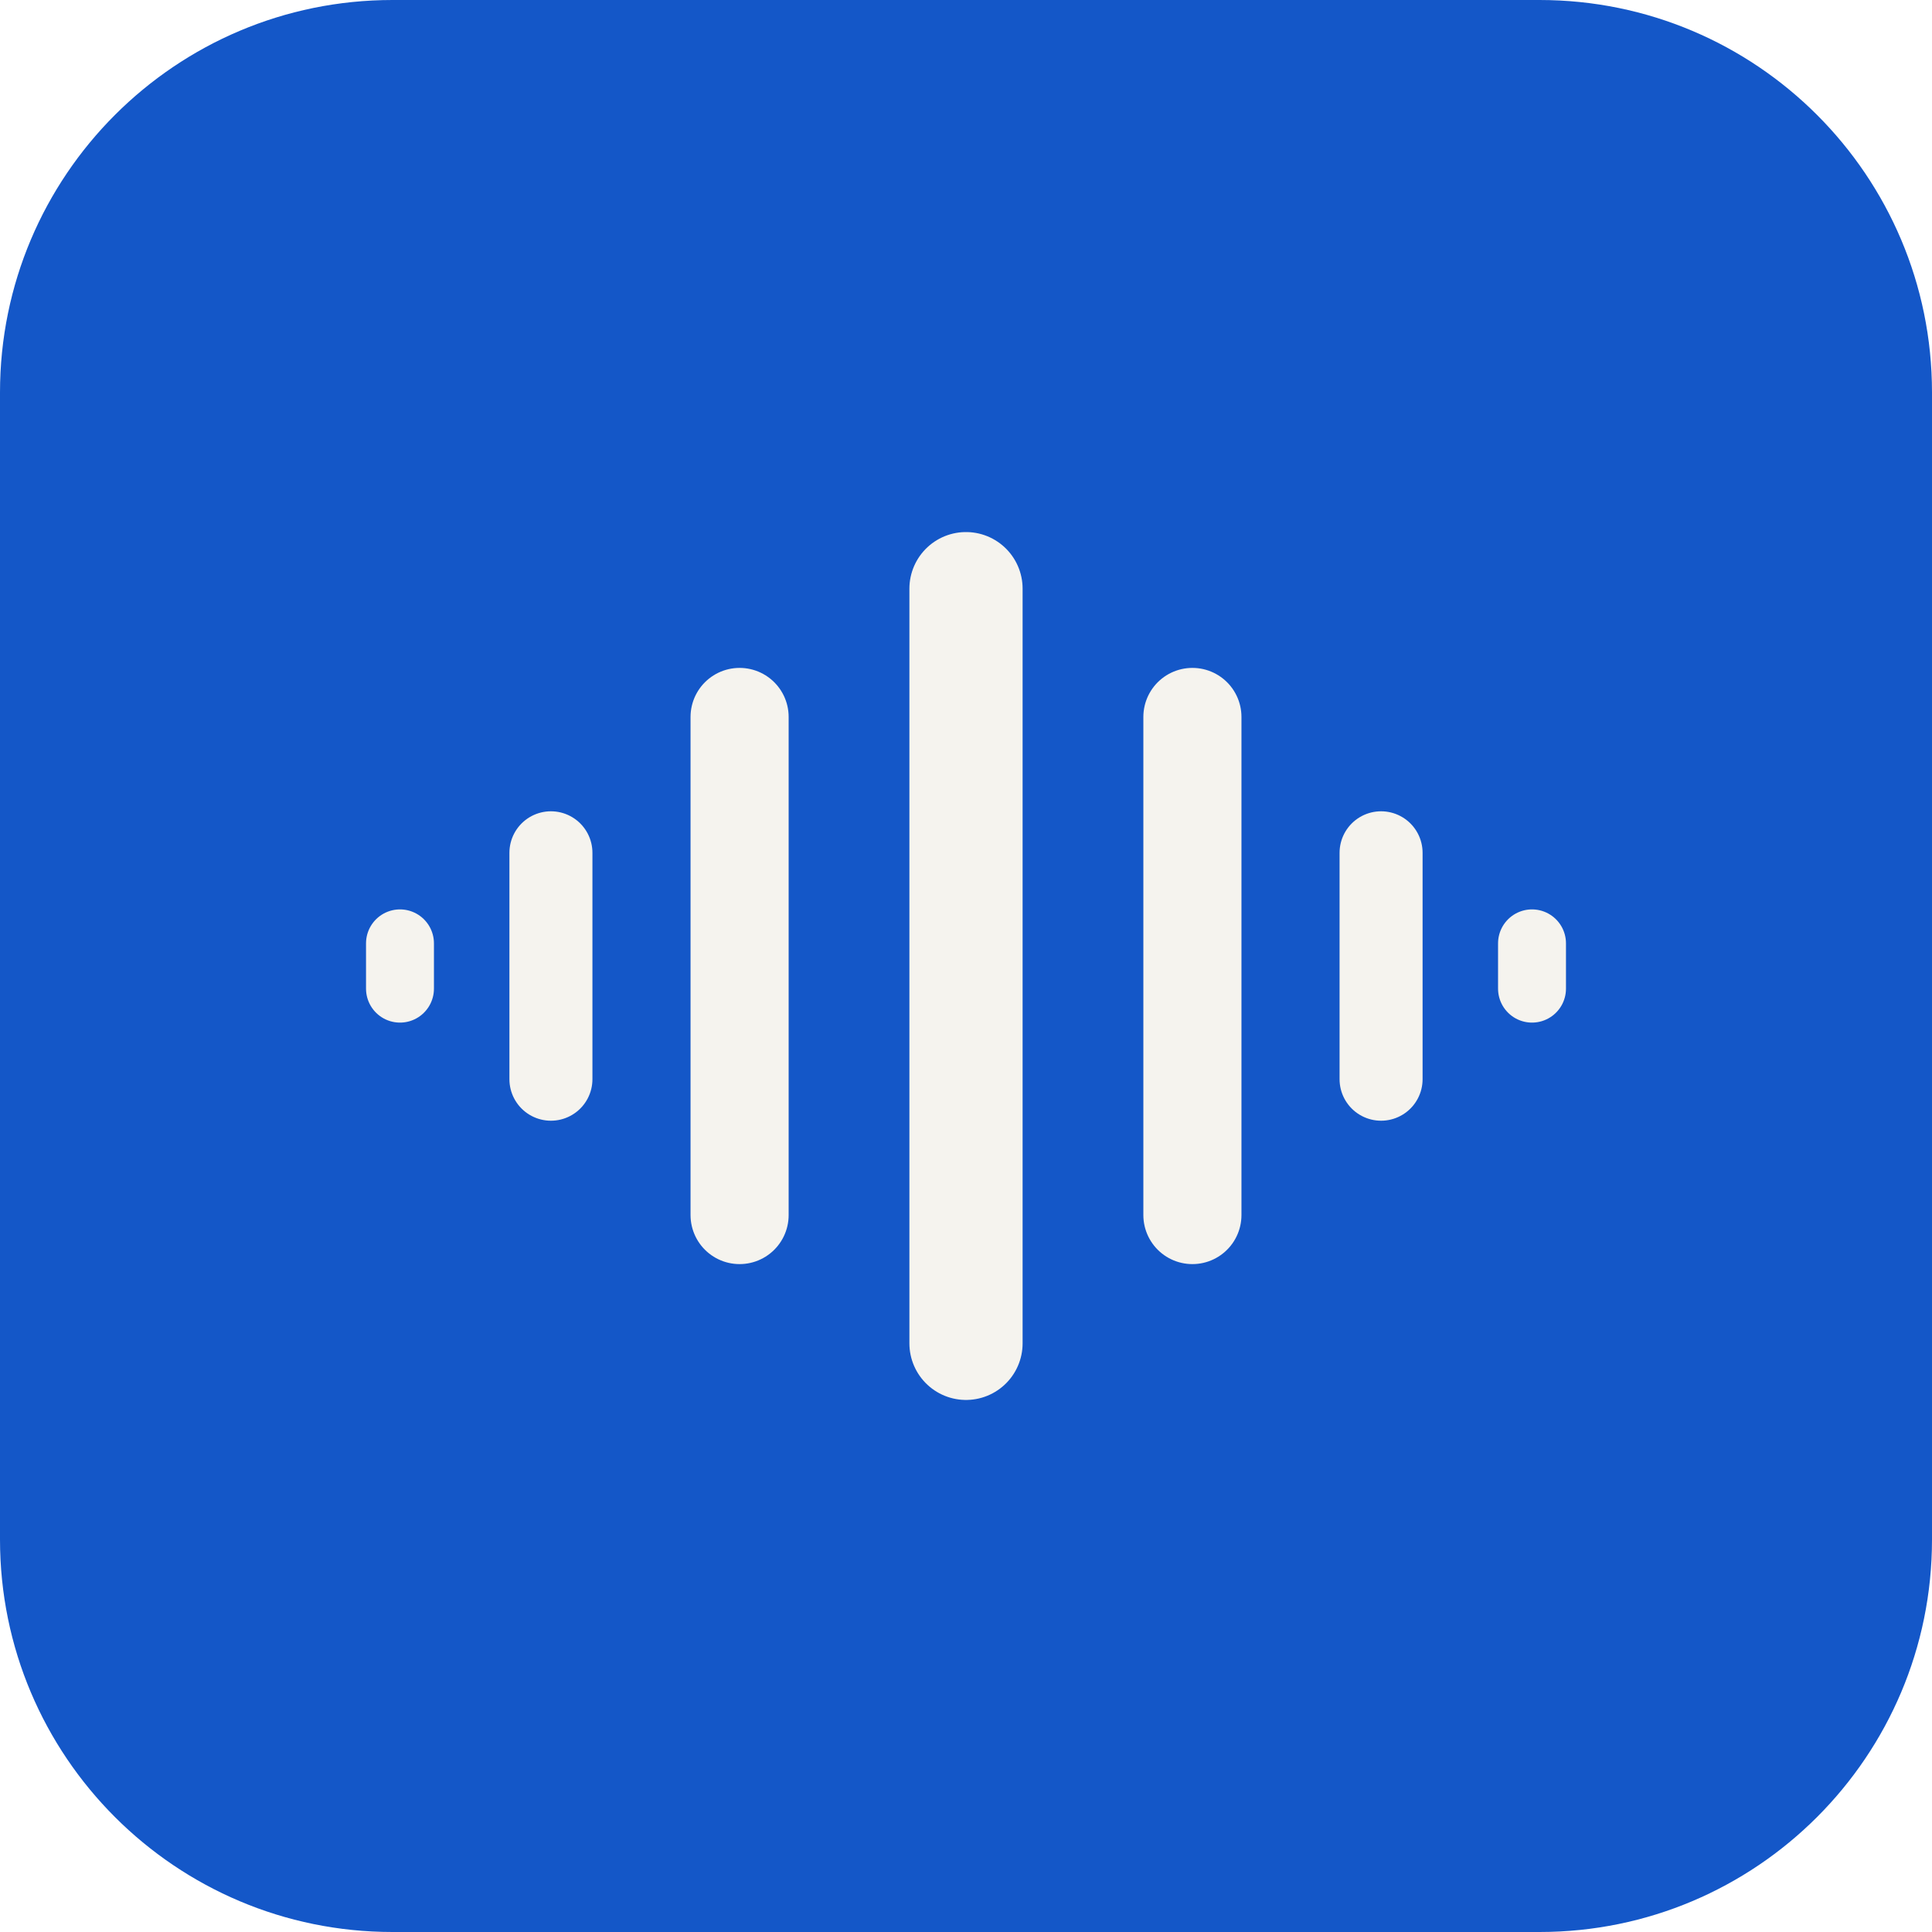
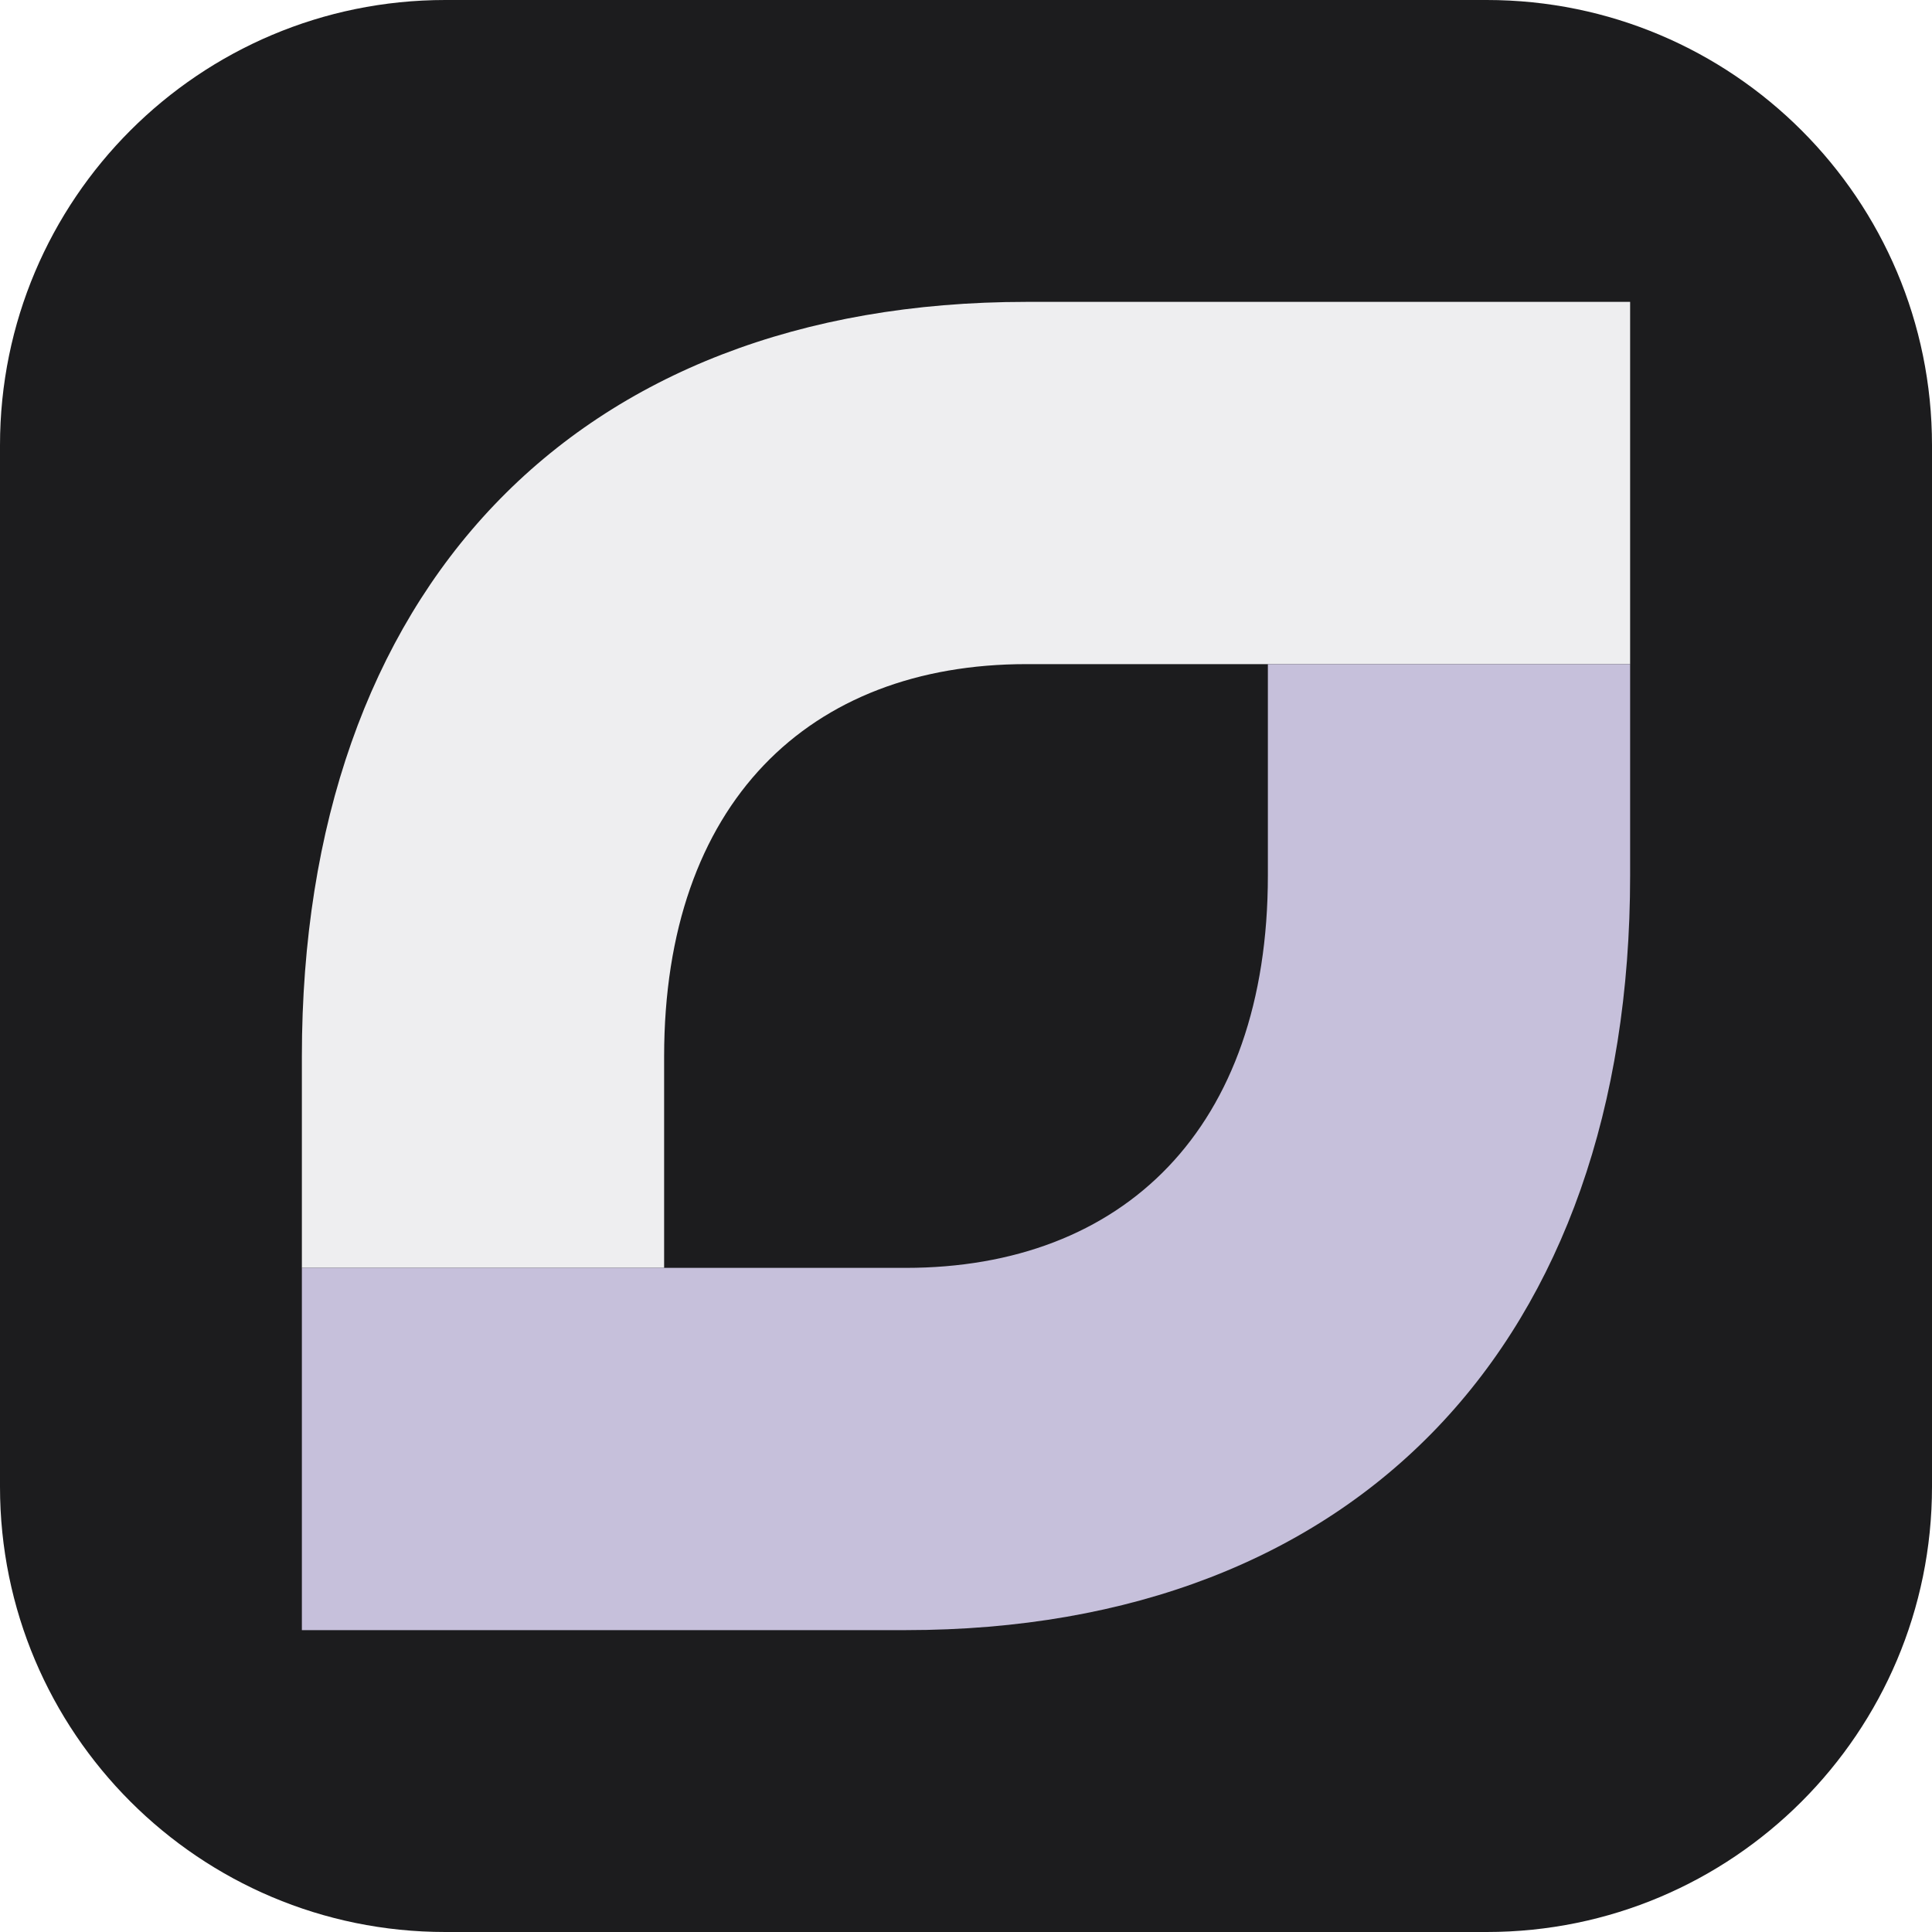
- <svg xmlns="http://www.w3.org/2000/svg" viewBox="0 0 512 512">
-   <rect width="512" height="512" rx="104" fill="#1457c8" />
-   <g fill="none" stroke="#f5f3ee" stroke-linecap="round">
-     <path stroke-width="30" d="M256 156v200" />
-     <path stroke-width="26" d="M196 190v132" />
-     <path stroke-width="26" d="M316 190v132" />
-     <path stroke-width="22" d="M146 226v60" />
-     <path stroke-width="22" d="M366 226v60" />
-     <path stroke-width="18" d="M106 262v-12" />
-     <path stroke-width="18" d="M406 262v-12" />
+ <svg xmlns="http://www.w3.org/2000/svg" width="512" height="512" viewBox="0 0 512 512">
+   <rect width="512" height="512" rx="118" fill="#1c1c1e" />
+   <g transform="scale(16)">
+     <path fill="#eeeef0" d="M5 17.5C5 9.8 9.5 5 17 5H27V11H17C13.4 11 11 13.3 11 17.5V21H5Z" />
+     <path fill="#c6c0db" d="M27 14.5C27 22.2 22.5 27 15 27H5V21H15C18.6 21 21 18.7 21 14.5V11H27Z" />
  </g>
</svg>
